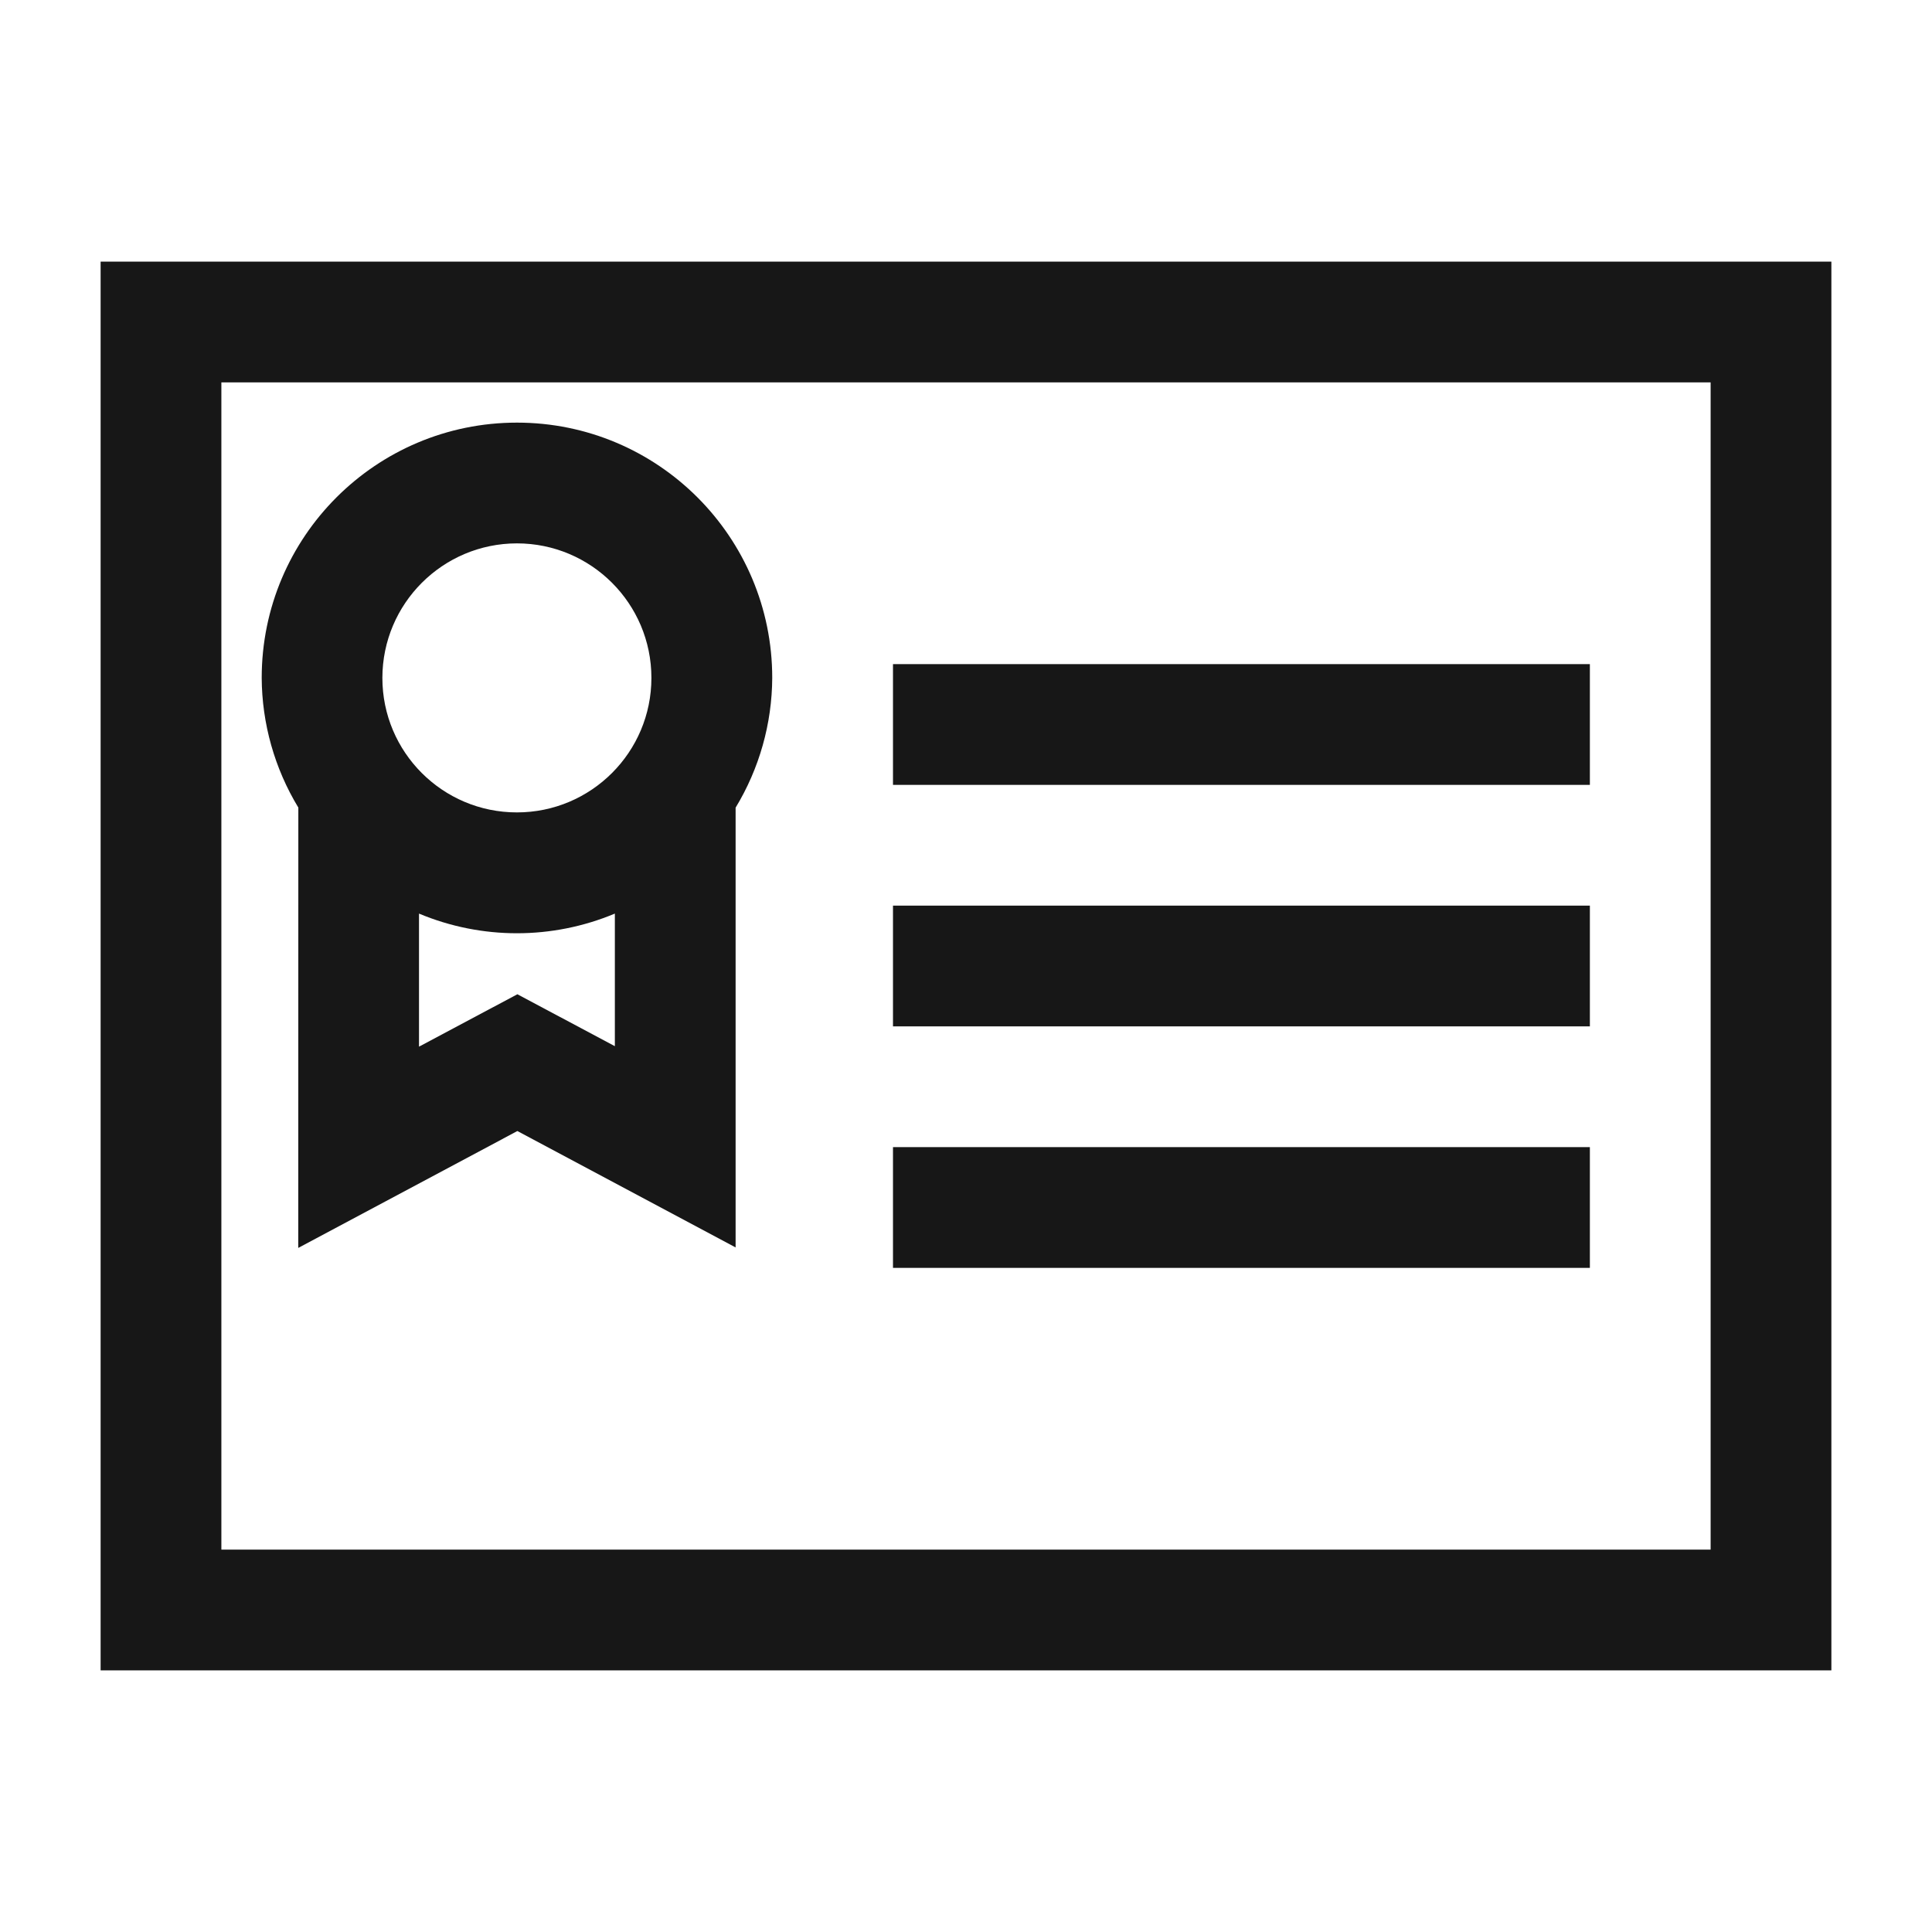
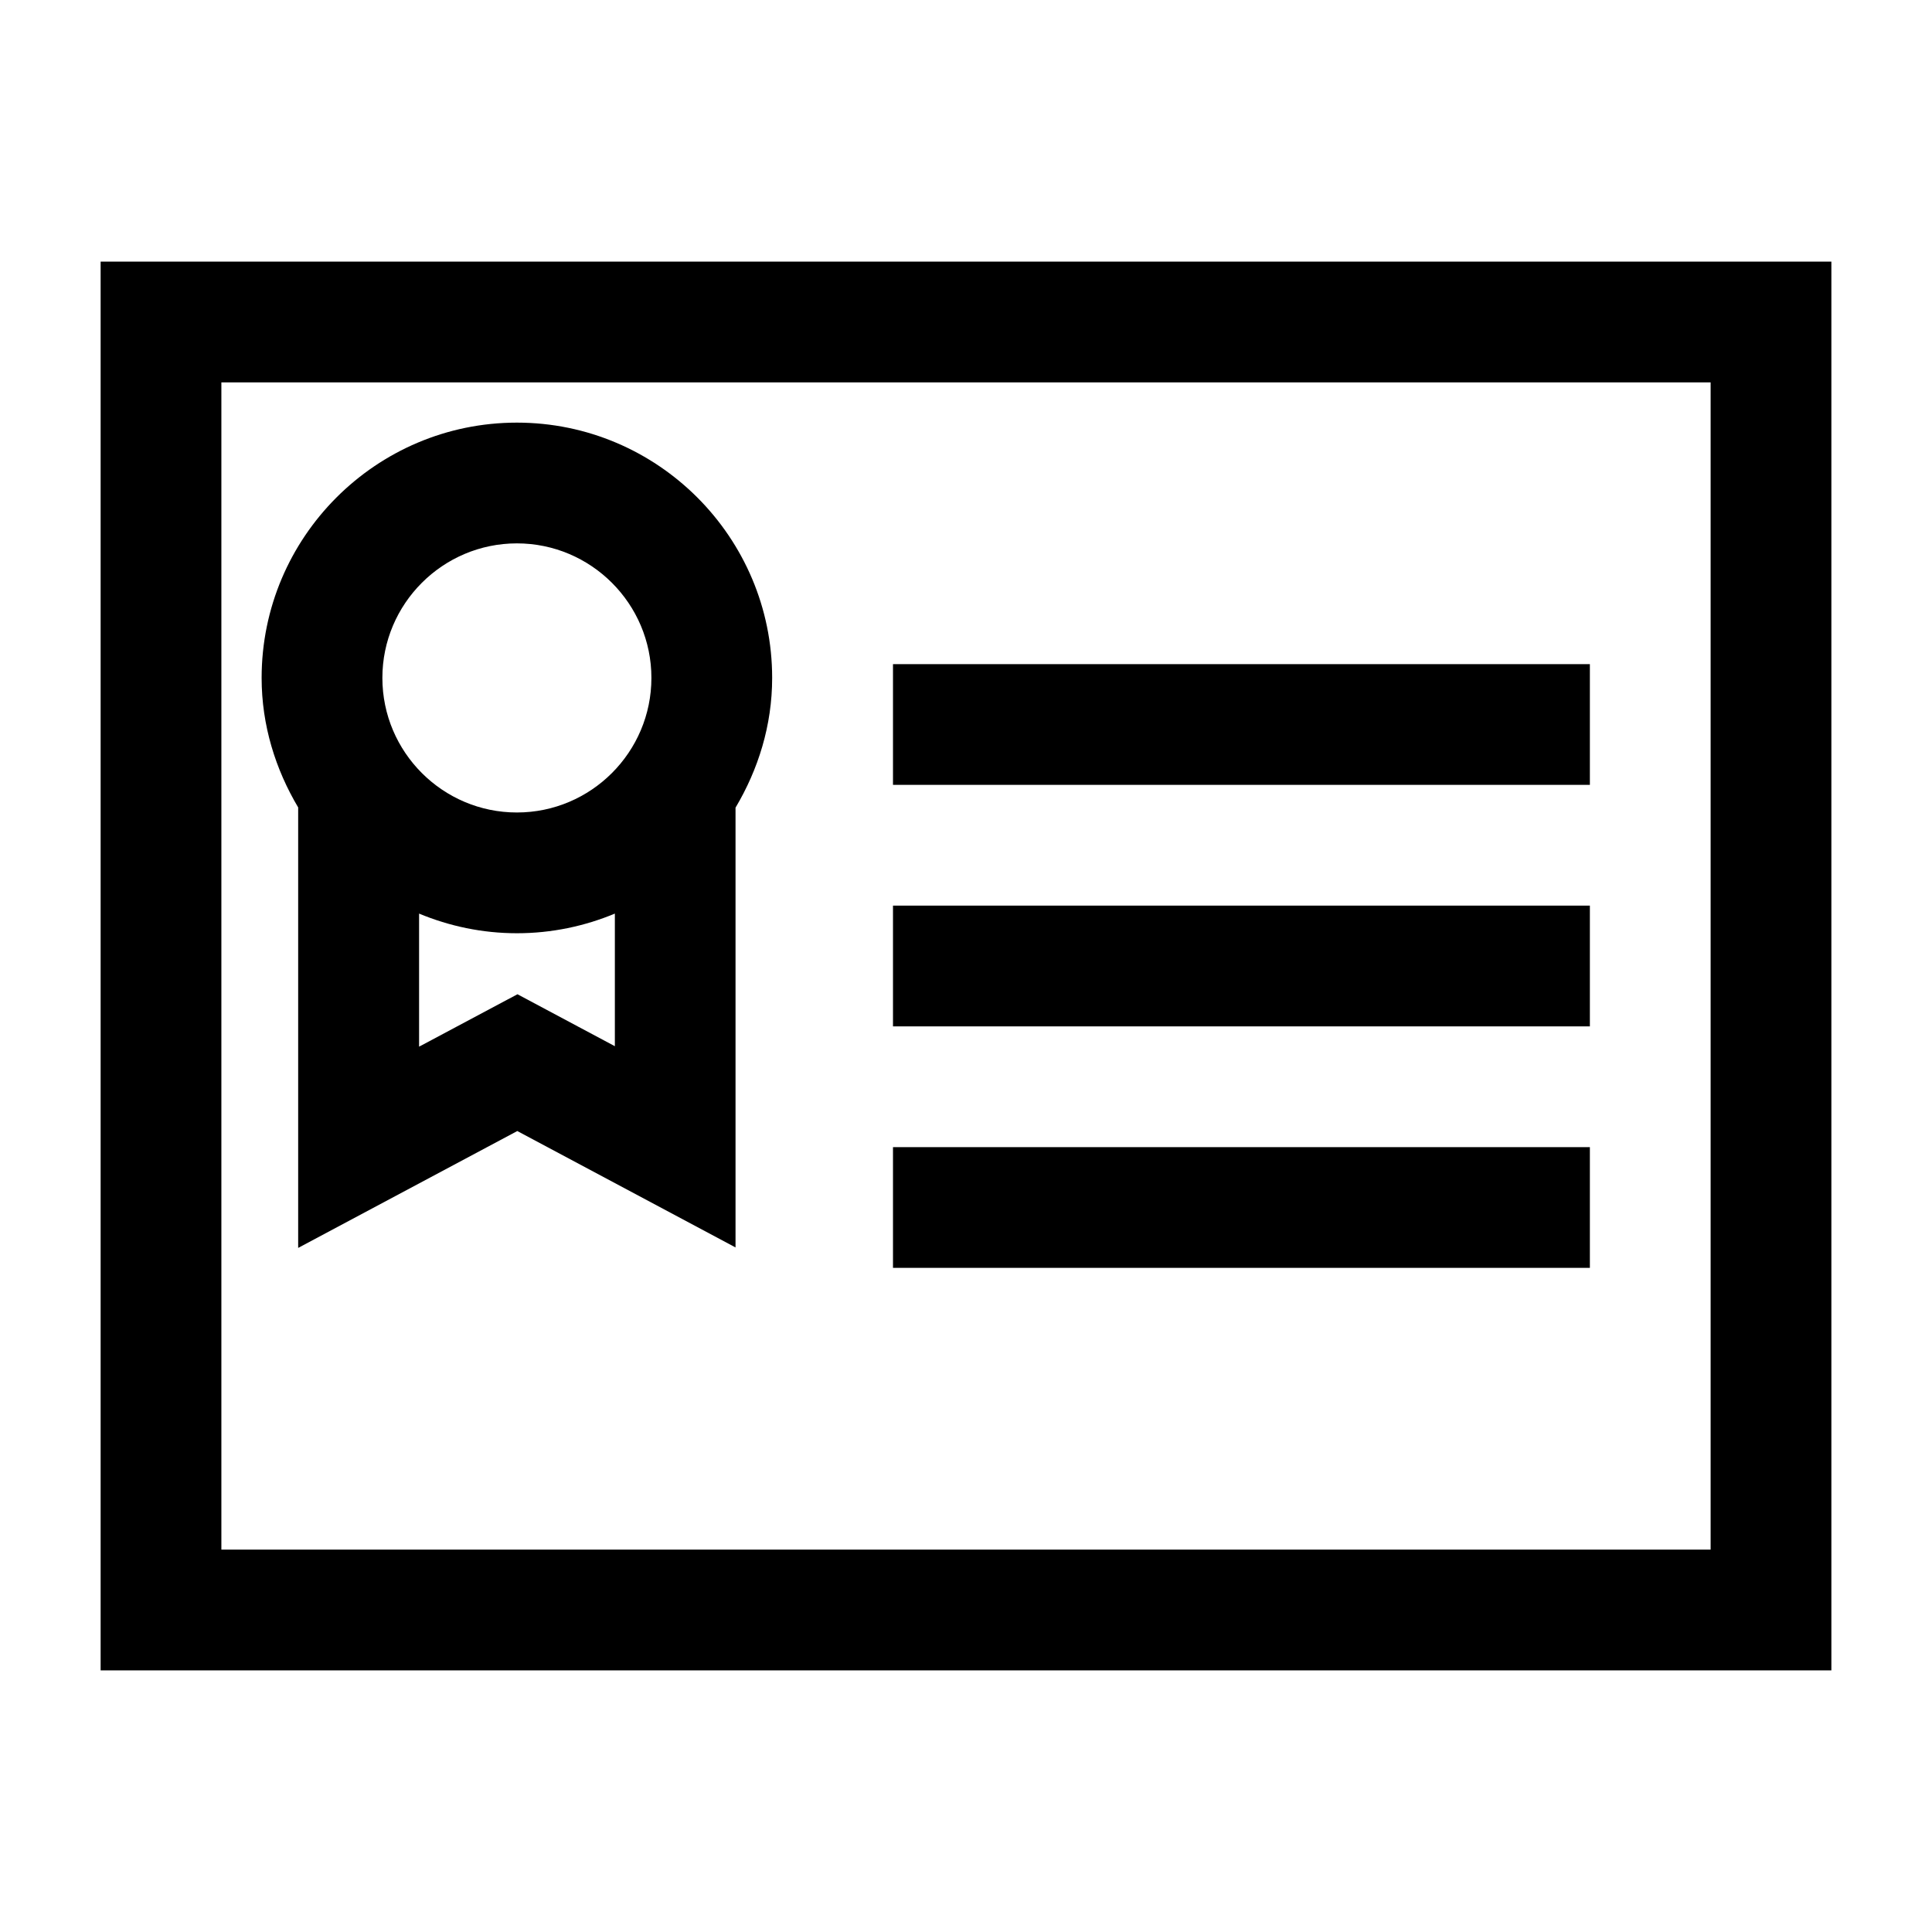
- <svg xmlns="http://www.w3.org/2000/svg" viewBox="0 0 24 24">
-   <rect x="11.093" y="11.25" width="8.657" height="1.5" fill="#171717" />
-   <rect x="11.093" y="14.25" width="8.657" height="1.5" fill="#171717" />
-   <rect x="11.093" y="8.25" width="8.657" height="1.5" fill="#171717" />
-   <path d="M3.705,15.502l2.722-1.452L9.138,15.496V10.033A3.138,3.138,0,0,0,9.593,8.421a3.171,3.171,0,0,0-6.342,0,3.137,3.137,0,0,0,.455,1.611Zm2.722-3.151L5.205,13.002V11.349a3.152,3.152,0,0,0,2.433,0V12.996ZM6.421,6.75a1.671,1.671,0,1,1-1.671,1.671A1.673,1.673,0,0,1,6.421,6.75Z" fill="#171717" />
-   <path d="M1.25,3.25v17.5h21.5V3.25Zm20,16H2.75V4.75h18.5Z" fill="#171717" />
+ <svg xmlns="http://www.w3.org/2000/svg" id="a" viewBox="0 0 24 24">
+   <path d="M19.75,12.75h-8.657v-1.5h8.657v1.5ZM19.75,14.25h-8.657v1.5h8.657v-1.5ZM19.75,8.25h-8.657v1.5h8.657v-1.5ZM3.705,10.032c-.282-.474-.455-1.021-.455-1.611,0-1.748,1.422-3.171,3.171-3.171s3.171,1.423,3.171,3.171c0,.591-.173,1.138-.455,1.612v5.463l-2.711-1.446-2.722,1.452v-5.47ZM7.638,12.996v-1.647c-.375.156-.785.244-1.216.244-.431,0-.841-.088-1.216-.244v1.653l1.222-.651,1.211.646ZM4.75,8.421c0,.922.75,1.672,1.671,1.672s1.671-.75,1.671-1.672c0-.921-.75-1.671-1.671-1.671s-1.671.75-1.671,1.671ZM22.75,3.25v17.5H1.25V3.25h21.5ZM21.25,4.75H2.75v14.5h18.5V4.75Z" />
</svg>
